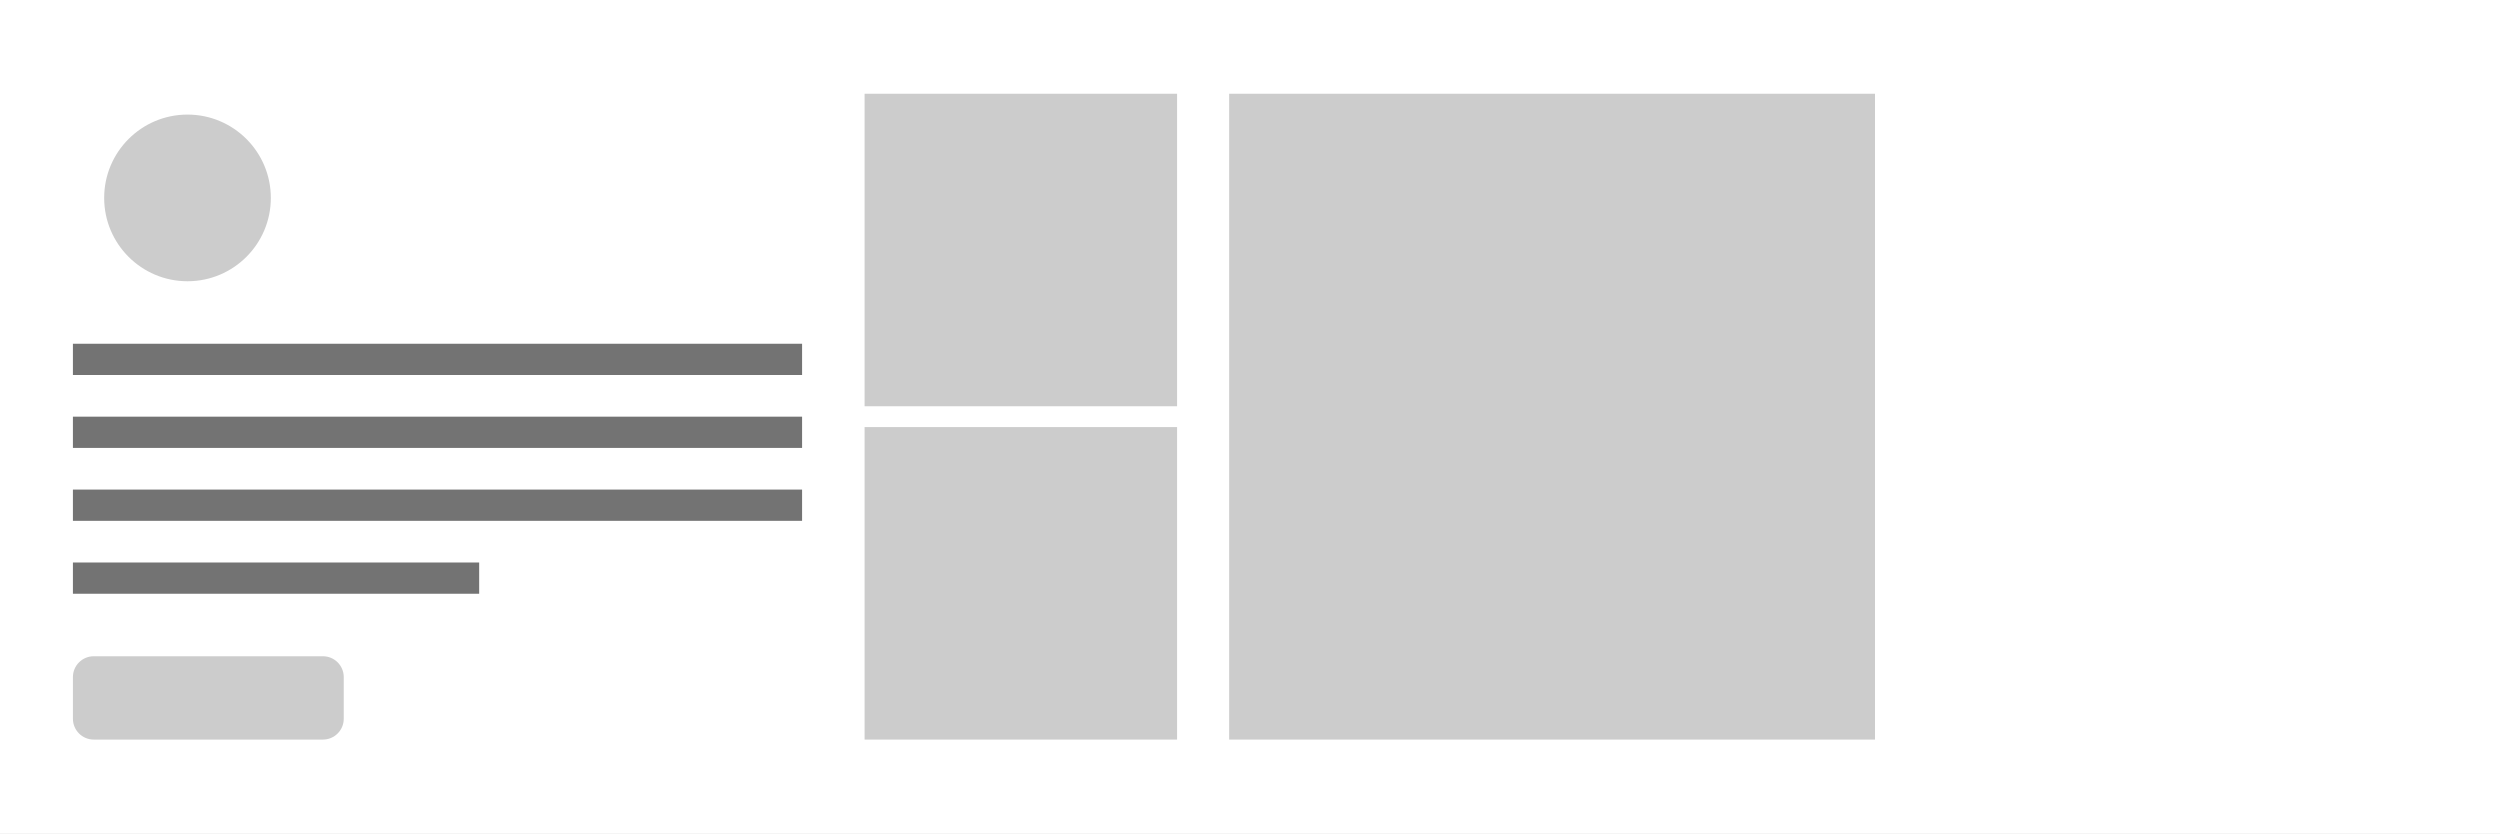
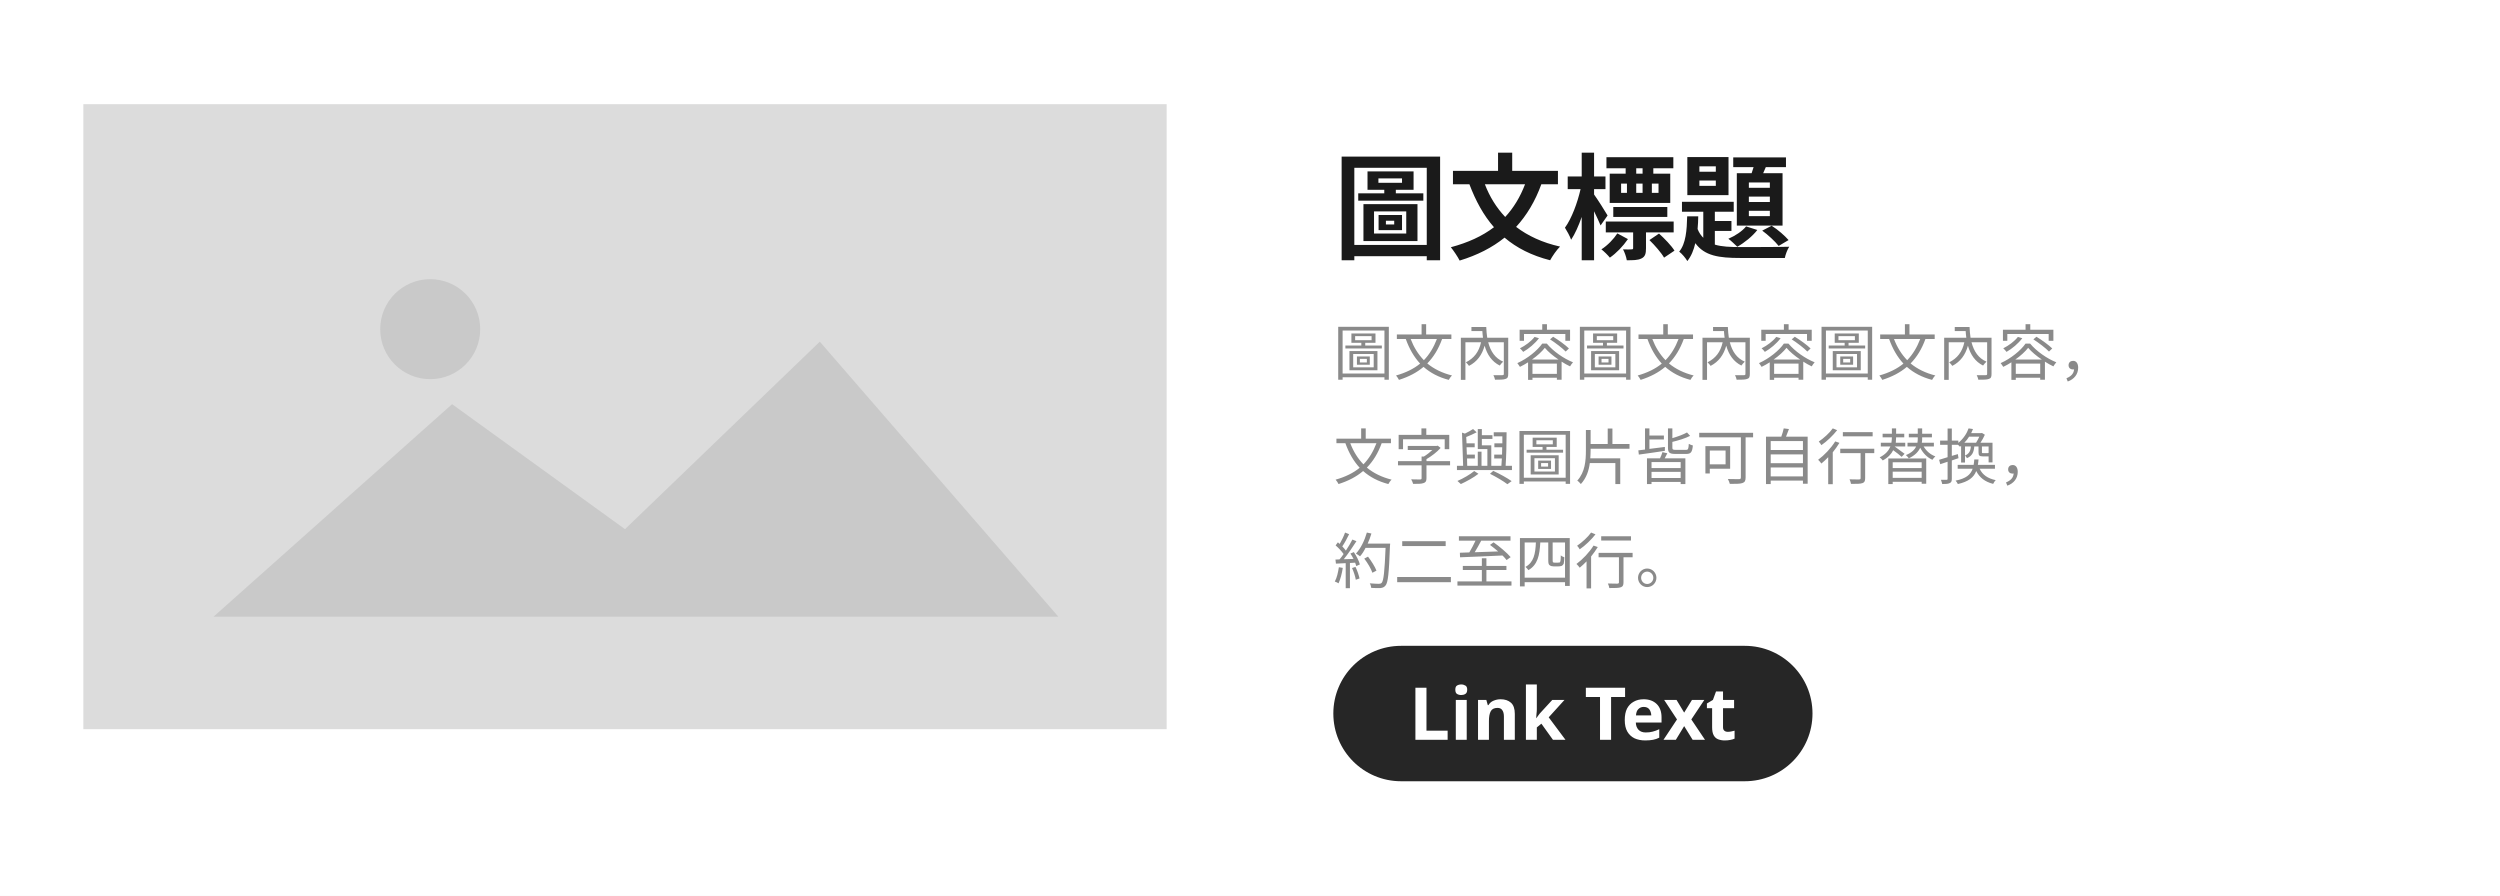
- <svg xmlns="http://www.w3.org/2000/svg" width="100%" height="100%" viewBox="0 0 240 80" version="1.1" xml:space="preserve" style="fill-rule:evenodd;clip-rule:evenodd;stroke-linejoin:round;stroke-miterlimit:2;">
-   <rect x="0" y="0" width="240" height="80" style="fill:white;" />
-   <g id="smartModuleMirror">
-     <circle cx="18" cy="19" r="8" style="fill:rgb(204,204,204);" />
-     <rect x="7" y="33" width="70" height="3" style="fill:rgb(115,115,115);" />
-     <rect x="7" y="40" width="70" height="3" style="fill:rgb(115,115,115);" />
-     <rect x="7" y="47" width="70" height="3" style="fill:rgb(115,115,115);" />
-     <rect x="7" y="54" width="39" height="3" style="fill:rgb(115,115,115);" />
-     <rect x="7" y="63" width="26" height="8" rx="2" style="fill:rgb(204,204,204);" />
-     <rect x="83" y="9" width="30" height="30" style="fill:rgb(204,204,204);" />
-     <rect x="83" y="41" width="30" height="30" style="fill:rgb(204,204,204);" />
-     <rect x="118" y="9" width="62" height="62" style="fill:rgb(204,204,204);" />
-   </g>
+ <svg xmlns="http://www.w3.org/2000/svg" width="100%" height="100%" viewBox="0 0 240 86" version="1.1">
+   <rect x="0" y="0" width="240" height="86" fill="#ffffff" />
+   <rect x="8" y="10" width="104" height="60" rx="0" fill="#dcdcdc" />
+   <circle cx="41.3" cy="31.6" r="4.8" fill="#c9c9c9" />
+   <path d="M20.5 59.2 L43.4 38.8 L60.0 50.8 L78.7 32.8 L101.6 59.2 Z" fill="#c9c9c9" />
+   <text x="128" y="24" font-family="'Noto Sans TC','Microsoft JhengHei','PingFang TC',sans-serif" font-size="11" fill="#1a1a1a" font-weight="bold" text-anchor="start">圖文標題</text>
+   <text x="128" y="36" font-family="'Noto Sans TC','Microsoft JhengHei','PingFang TC',sans-serif" font-size="5.8" fill="#8a8a8a" font-weight="normal" text-anchor="start">圖文內容圖文內容圖文內容，</text>
+   <text x="128" y="46" font-family="'Noto Sans TC','Microsoft JhengHei','PingFang TC',sans-serif" font-size="5.8" fill="#8a8a8a" font-weight="normal" text-anchor="start">文字與圖片皆可自行替換，</text>
+   <text x="128" y="56" font-family="'Noto Sans TC','Microsoft JhengHei','PingFang TC',sans-serif" font-size="5.8" fill="#8a8a8a" font-weight="normal" text-anchor="start">約二至四行。</text>
+   <rect x="128" y="62" width="46" height="13" rx="6.5" fill="#262626" />
+   <text x="151.0" y="71.02" font-family="'Noto Sans TC','Microsoft JhengHei','PingFang TC',sans-serif" font-size="7" fill="#ffffff" font-weight="bold" text-anchor="middle">Link Text</text>
</svg>
